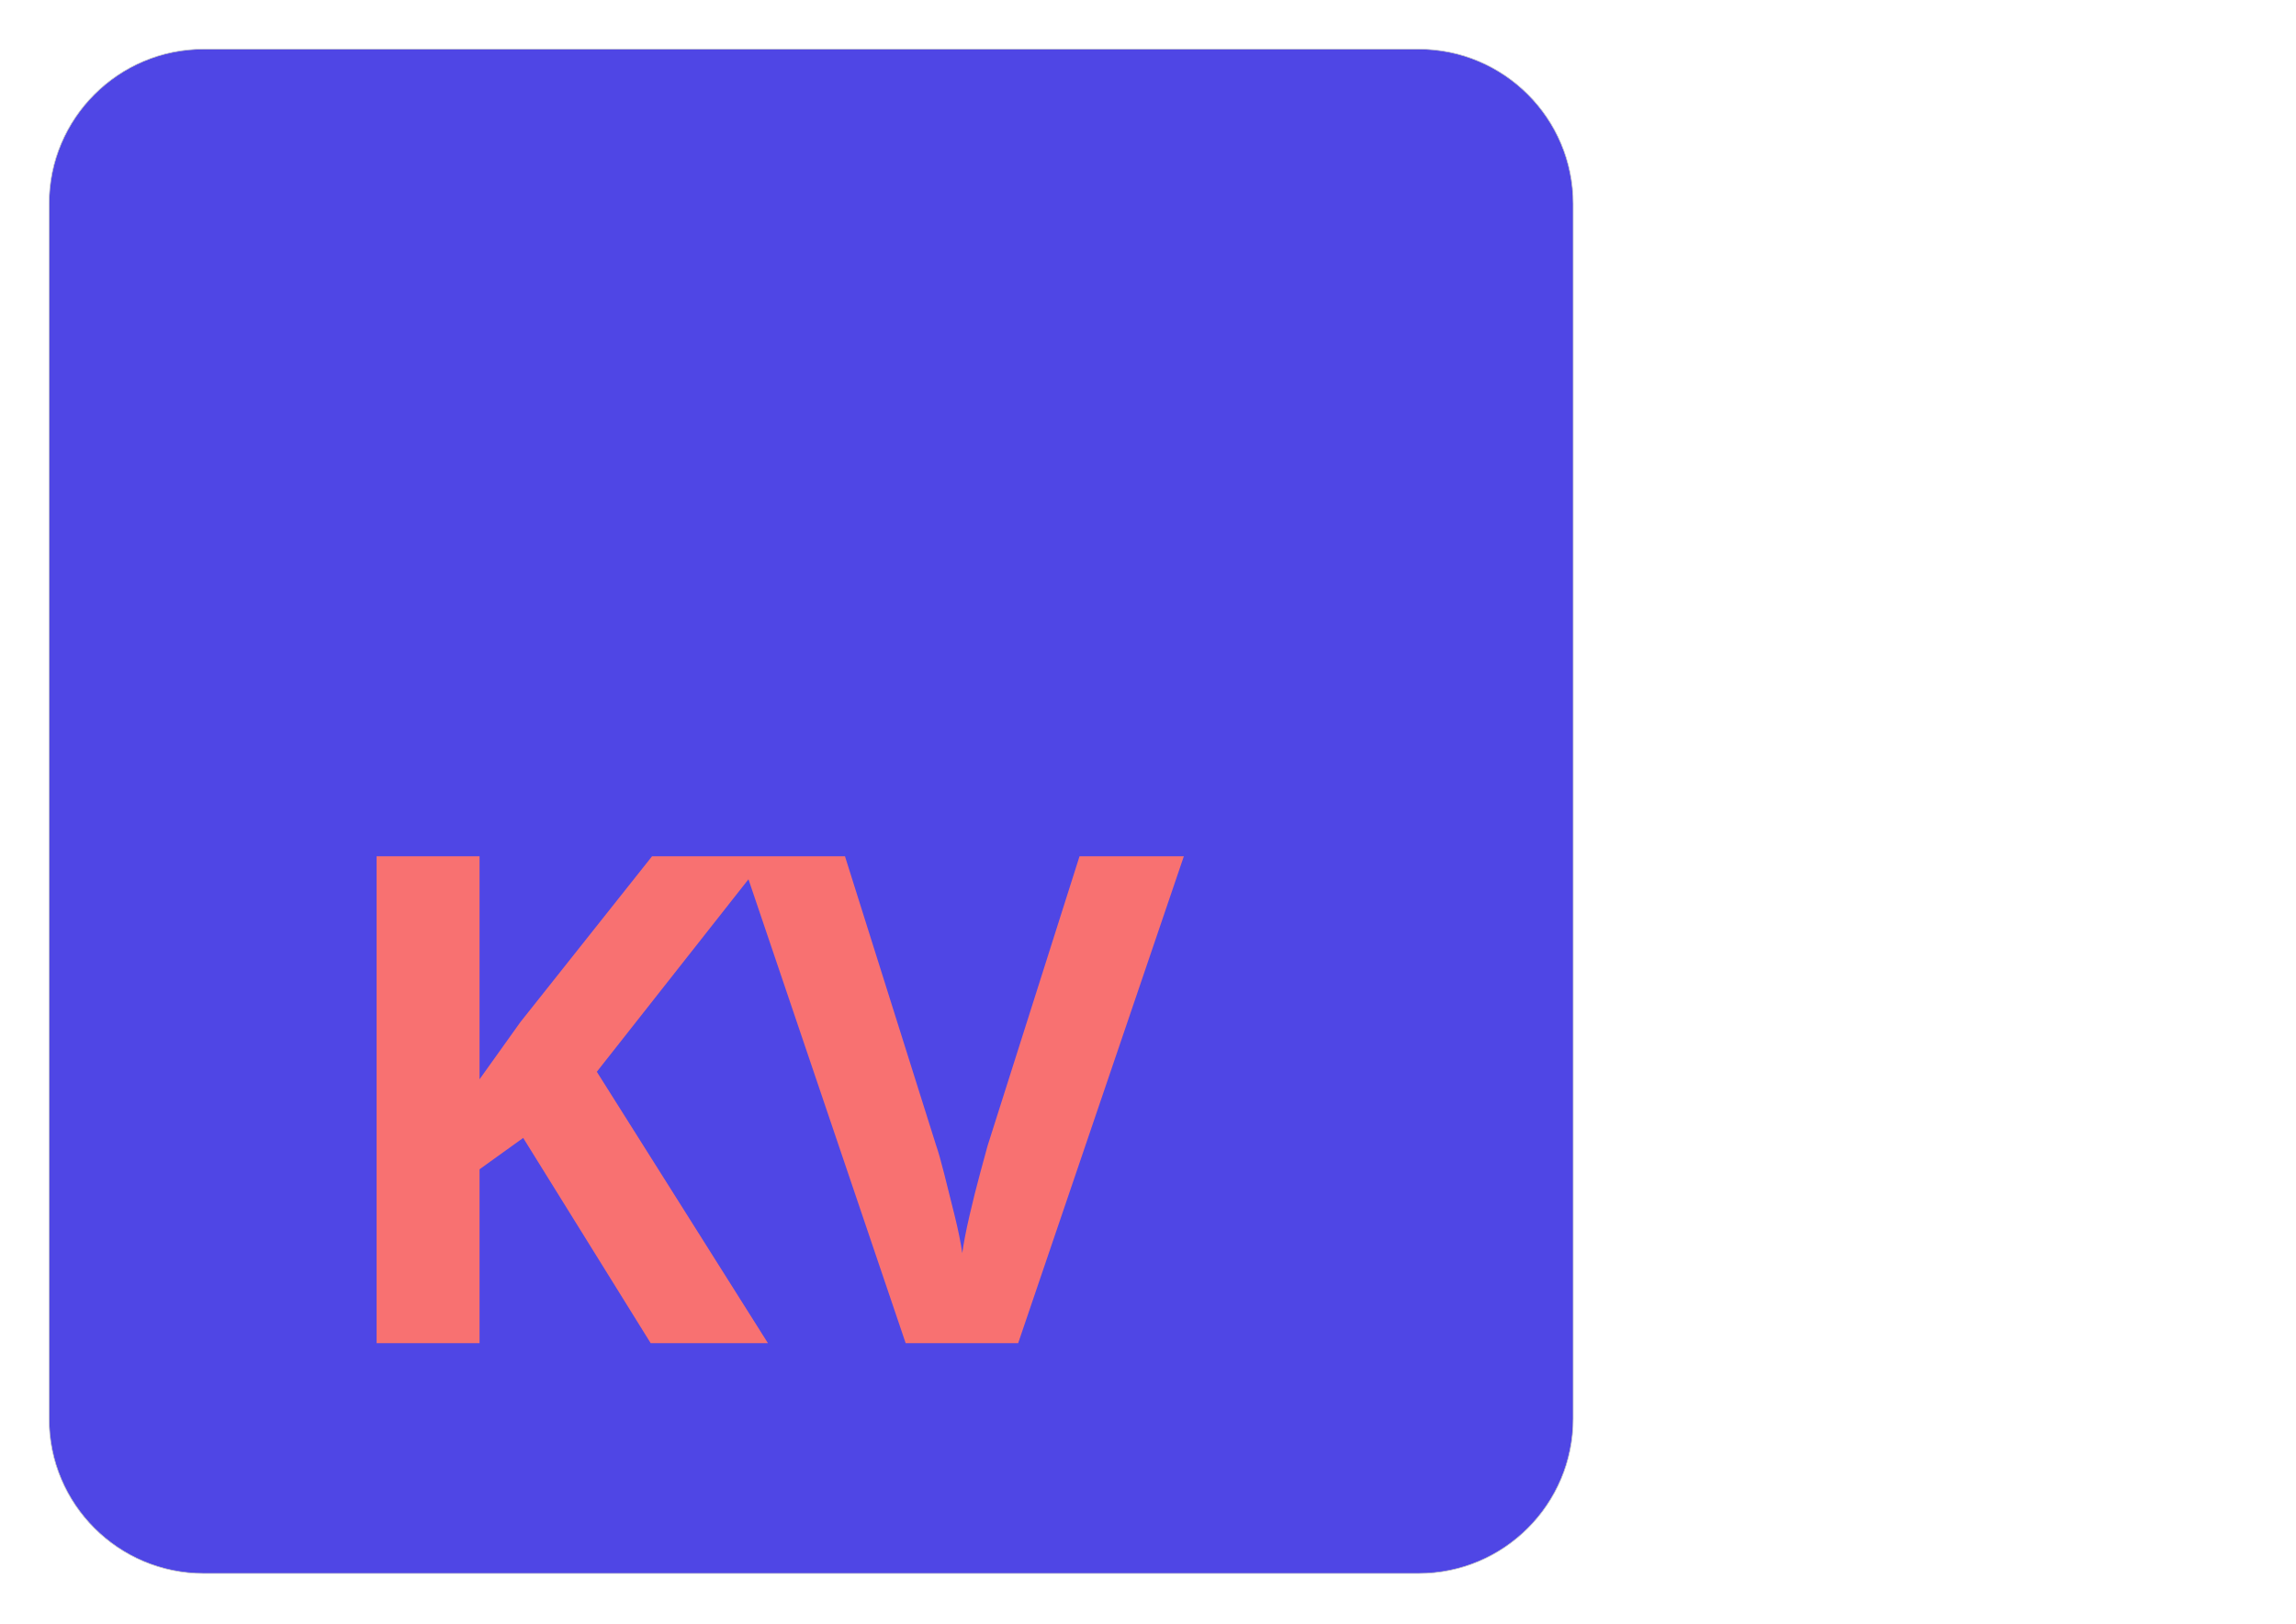
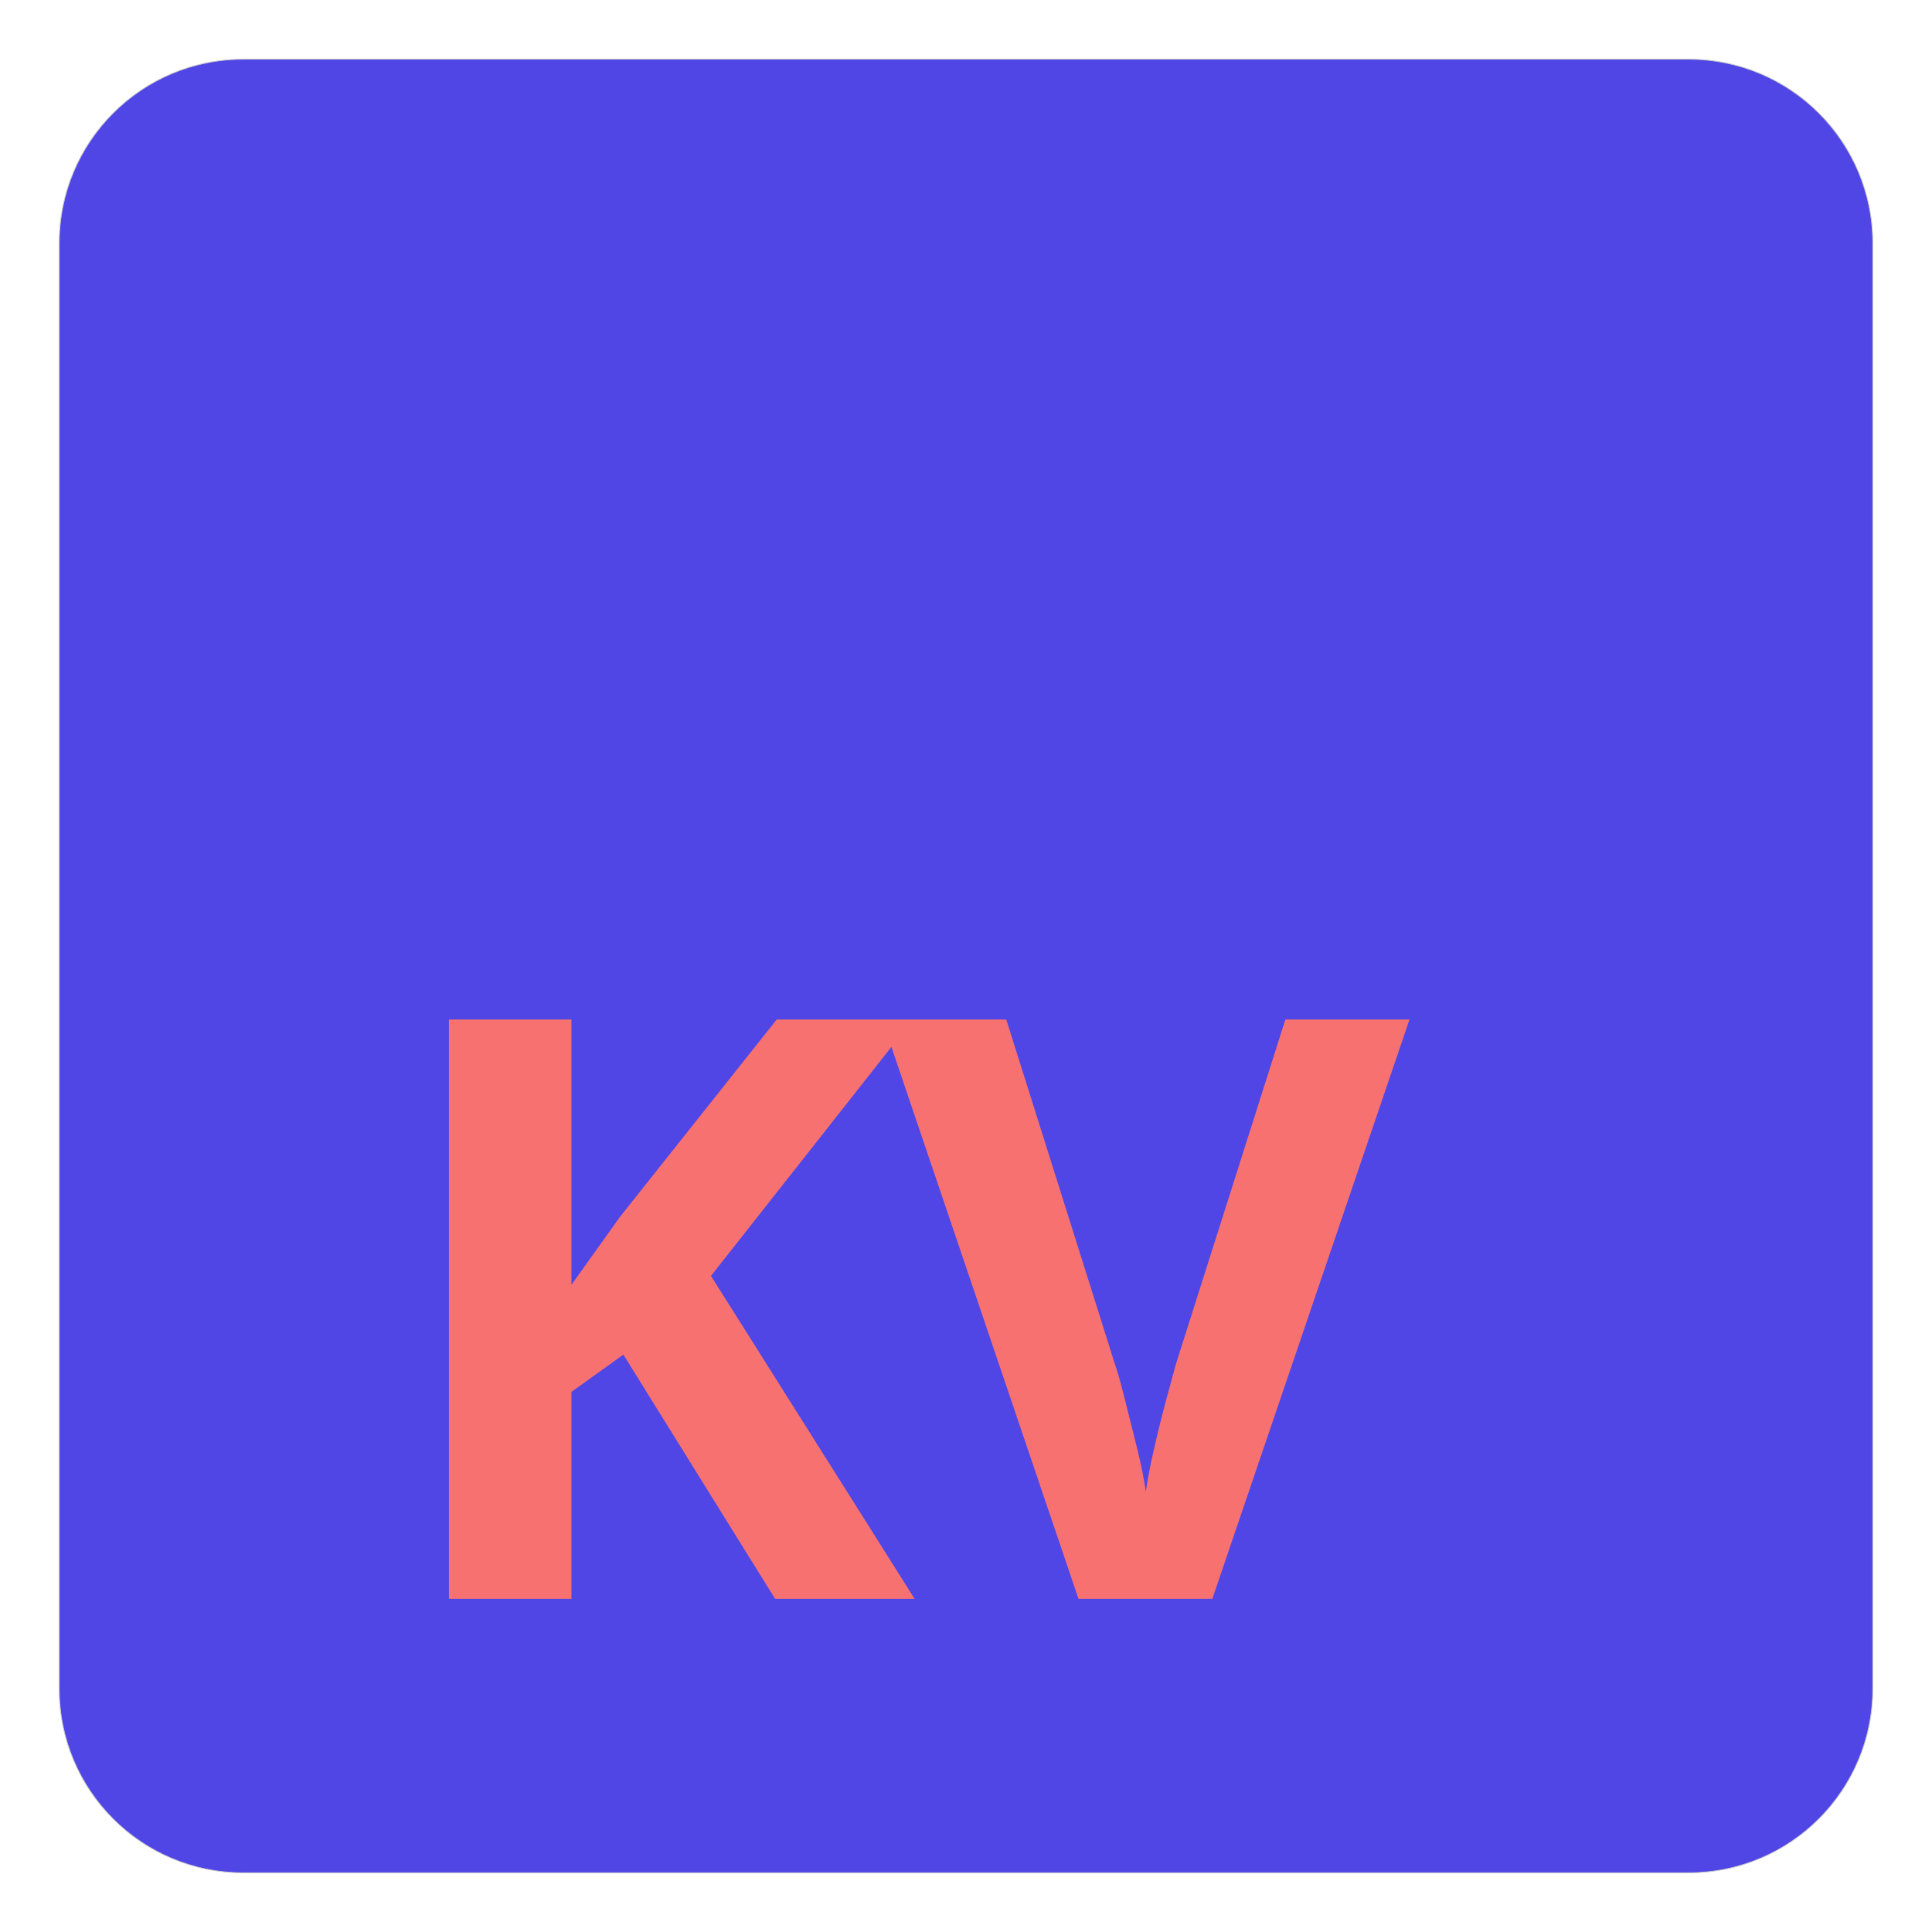
- <svg xmlns="http://www.w3.org/2000/svg" xmlns:ns1="http://schemas.microsoft.com/visio/2003/SVGExtensions/" width="11.693in" height="8.268in" viewBox="0 0 841.89 595.276" xml:space="preserve" color-interpolation-filters="sRGB" class="st4">
+ <svg xmlns="http://www.w3.org/2000/svg" xmlns:ns1="http://schemas.microsoft.com/visio/2003/SVGExtensions/" width="8.269in" height="8.269in" viewBox="0 0 595.35 595.35" xml:space="preserve" color-interpolation-filters="sRGB" class="st4">
  <ns1:documentProperties ns1:langID="1033" ns1:metric="true" ns1:viewMarkup="false">
    <ns1:userDefs>
      <ns1:ud ns1:nameU="msvSubprocessMaster" ns1:prompt="" ns1:val="VT4(Rectangle)" />
      <ns1:ud ns1:nameU="msvNoAutoConnect" ns1:val="VT0(1):26" />
    </ns1:userDefs>
  </ns1:documentProperties>
  <style type="text/css">
	
		.st1 {fill:#4f46e5;stroke:#c7c8c8;stroke-width:0.25}
		.st2 {fill:#feffff;font-family:Verdana;font-size:20.833em;font-weight:bold;letter-spacing:-0.04em}
		.st3 {fill:#f87171;font-size:1em}
		.st4 {fill:none;fill-rule:evenodd;font-size:12px;overflow:visible;stroke-linecap:square;stroke-miterlimit:3}
	
	</style>
  <g ns1:mID="0" ns1:index="1" ns1:groupContext="foregroundPage">
    <ns1:userDefs>
      <ns1:ud ns1:nameU="msvThemeOrder" ns1:val="VT0(0):26" />
    </ns1:userDefs>
    <ns1:pageProperties ns1:drawingScale="0.0393701" ns1:pageScale="0.0393701" ns1:drawingUnits="24" ns1:shadowOffsetX="8.50394" ns1:shadowOffsetY="-8.50394" />
-     <g id="shape1-1" ns1:mID="1" ns1:groupContext="shape" transform="translate(18,-18.4252)">
+     <g id="shape1-1" ns1:mID="1" ns1:groupContext="shape" transform="translate(18.25,-18.25)">
      <ns1:userDefs>
        <ns1:ud ns1:nameU="visVersion" ns1:val="VT0(15):26" />
      </ns1:userDefs>
      <ns1:textBlock ns1:margins="rect(94,4,4,4)" ns1:tabSpace="42.5197" />
-       <ns1:textRect cx="279.425" cy="315.85" width="558.86" height="558.85" />
-       <rect x="0" y="36.425" width="558.85" height="558.85" rx="56.693" ry="56.693" class="st1" />
-       <text x="67.2" y="310.85" class="st2" ns1:langID="3084">
+       <ns1:textRect cx="279.425" cy="315.925" width="558.86" height="558.85" />
+       <rect x="0" y="36.5" width="558.85" height="558.85" rx="56.693" ry="56.693" class="st1" />
+       <text x="67.2" y="310.93" class="st2" ns1:langID="3084">
        <ns1:paragraph ns1:spLine="-0.8" ns1:horizAlign="1" />
        <ns1:tabList />MD<ns1:newlineChar />
        <tspan x="97.59" dy="0.8em" class="st3">KV</tspan>
      </text>
    </g>
  </g>
</svg>
